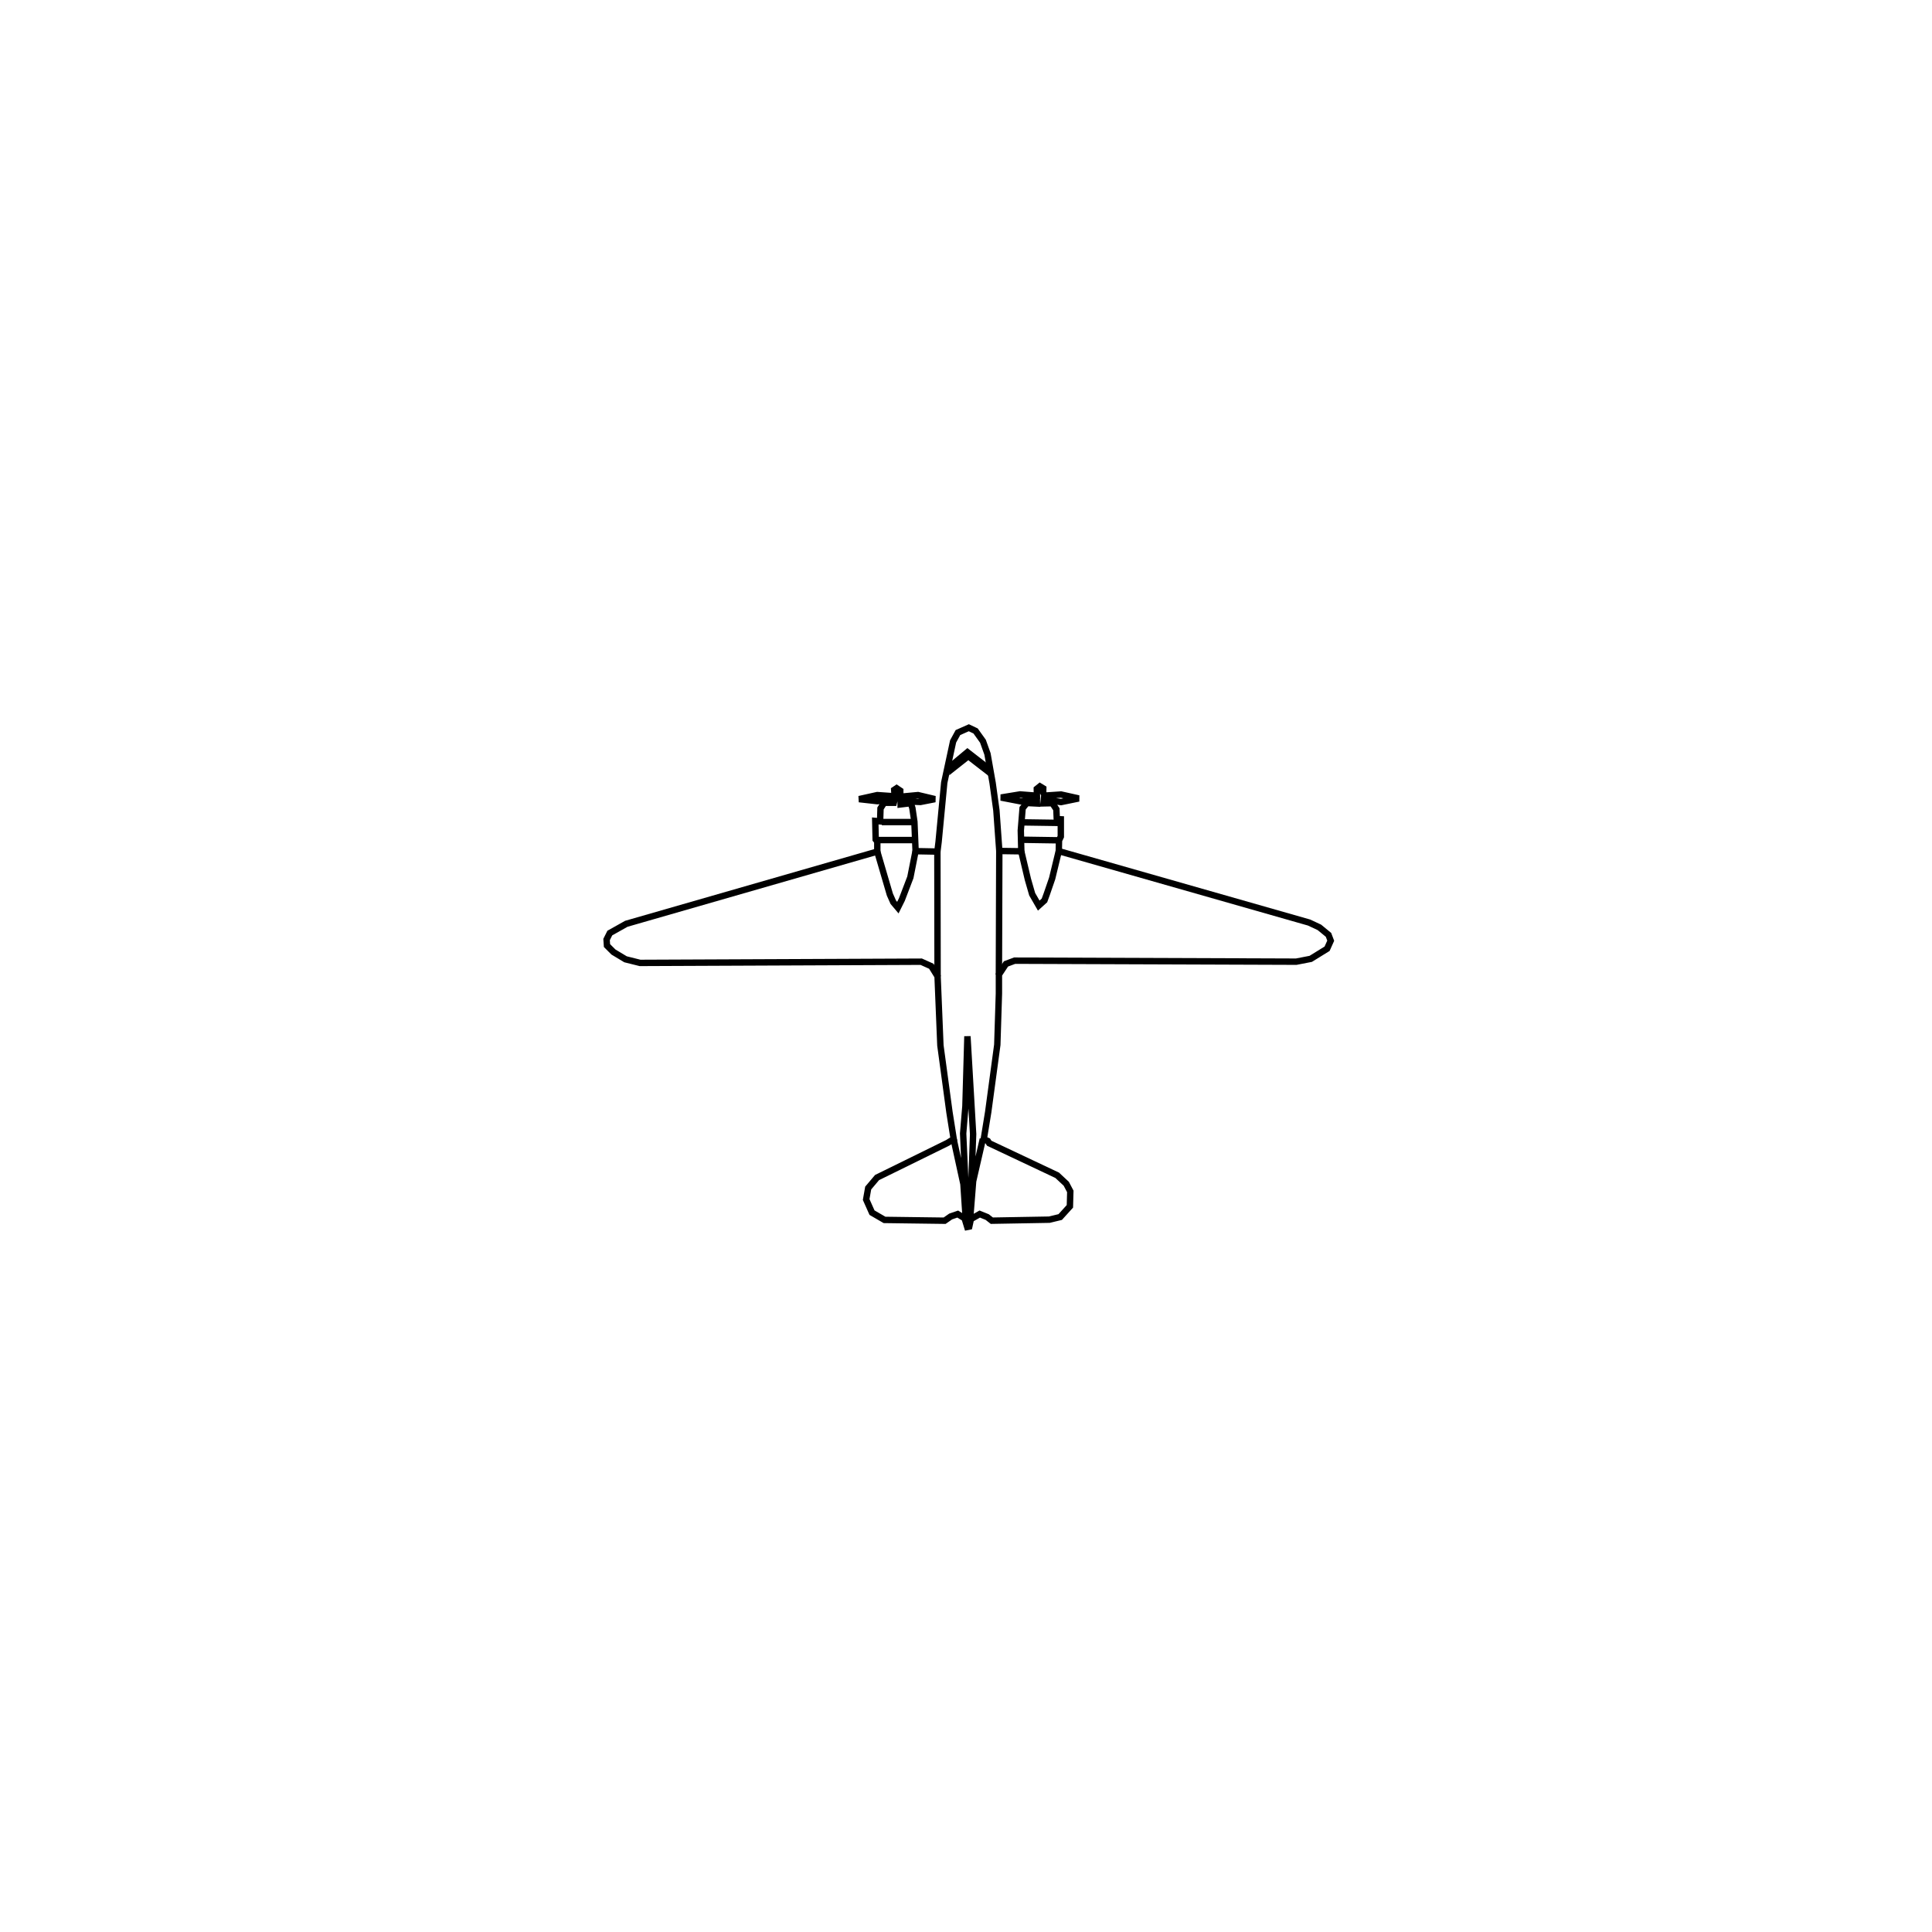
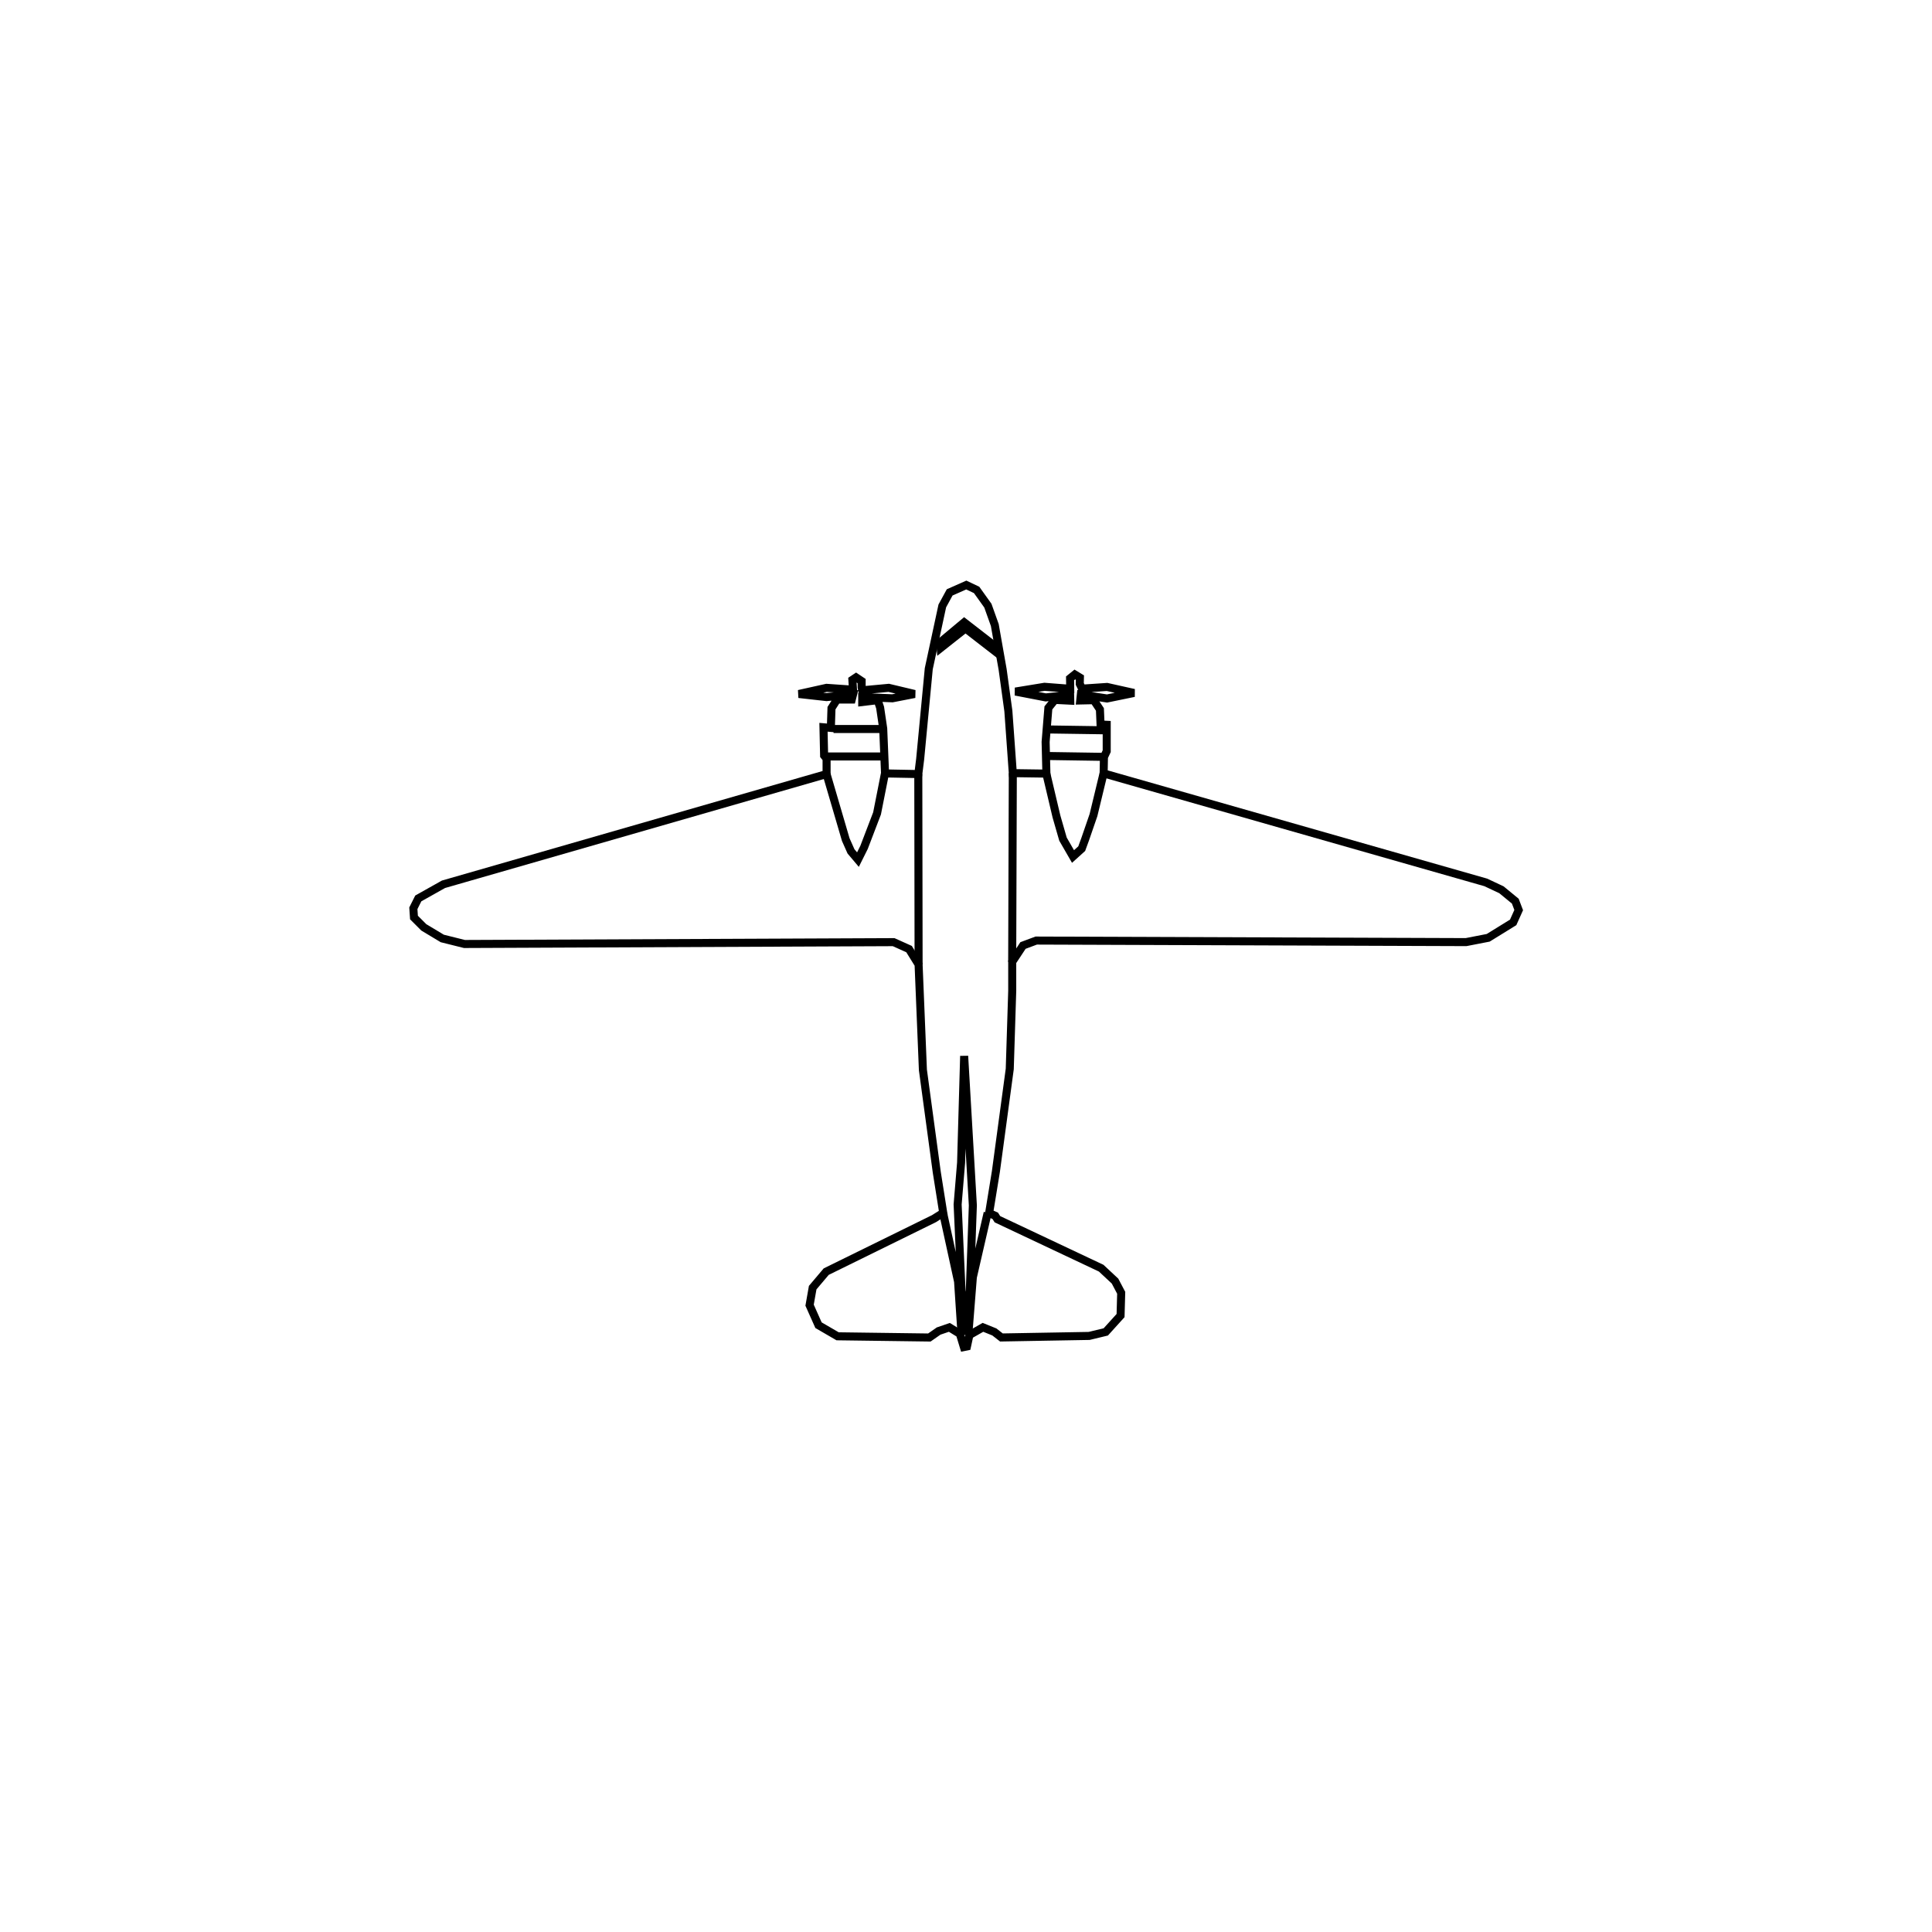
- <svg xmlns="http://www.w3.org/2000/svg" width="80mm" height="80mm" viewBox="-25 -30 80 80" version="1.1" id="svg1542">
+ <svg xmlns="http://www.w3.org/2000/svg" width="80mm" height="80mm" viewBox="-11.096 -15.736 52.41 52.41" version="1.1" id="svg1542">
  <defs id="defs1536" />
  <g id="layer4" style="display:inline">
-     <path style="opacity:1;fill:none;stroke:#000000;stroke-width:0.265px;stroke-linecap:butt;stroke-linejoin:miter;stroke-opacity:1" d="m 15.117,0.134 -0.451,0.2 -0.2,0.367 -0.367,1.704 -0.234,2.456 -0.05,0.401 -0.902,-0.017 -0.05,-1.219 -0.084,-0.568 -0.067,-0.2 -0.418,0.05 V 3.174 L 13.113,3.207 13.714,3.09 13.013,2.923 12.294,2.99 12.278,2.907 V 2.74 L 12.127,2.639 12.027,2.706 12.044,2.973 11.326,2.923 10.574,3.09 11.326,3.174 12.044,3.107 12.01,3.241 H 11.61 l -0.15,0.234 -0.017,0.535 -0.2,-0.017 0.017,0.768 0.067,0.084 V 5.262 L 0.935,8.252 0.251,8.636 0.117,8.903 0.134,9.154 0.401,9.421 0.902,9.722 1.503,9.872 13.146,9.822 l 0.418,0.188 0.259,0.418 0.117,2.861 0.376,2.773 0.175,1.102 -0.251,0.159 -2.923,1.437 -0.367,0.434 -0.084,0.476 0.242,0.543 0.518,0.301 2.489,0.033 0.251,-0.175 0.292,-0.1 0.284,0.175 0.109,0.359 0.084,-0.017 0.067,-0.309 0.367,-0.209 0.309,0.125 0.192,0.15 2.38,-0.042 0.451,-0.109 0.401,-0.443 0.017,-0.618 -0.167,-0.317 -0.376,-0.351 -2.815,-1.328 -0.058,-0.092 -0.167,-0.075 0.184,-1.128 0.376,-2.781 0.067,-2.121 v -0.785 l 0.292,-0.443 0.359,-0.134 11.66,0.042 0.601,-0.117 0.677,-0.418 0.15,-0.334 -0.092,-0.242 -0.376,-0.309 -0.426,-0.2 -10.365,-2.957 0.008,-0.443 0.075,-0.159 V 3.926 l -0.167,-0.008 -0.017,-0.409 -0.167,-0.251 -0.367,0.008 0.017,-0.163 0.71,0.109 0.731,-0.15 -0.731,-0.163 -0.677,0.046 -0.063,-0.129 0.004,-0.171 -0.138,-0.084 -0.129,0.104 0.004,0.284 -0.697,-0.054 -0.789,0.129 0.823,0.159 0.66,-0.071 0.004,0.159 -0.418,-0.021 -0.175,0.217 -0.075,0.923 0.021,0.86 -0.911,-0.013 L 16.258,3.55 16.103,2.426 15.89,1.219 15.702,0.693 15.397,0.267 Z" id="path2046" />
+     <path style="opacity:1;fill:none;stroke:#000000;stroke-width:0.218px;stroke-linecap:butt;stroke-linejoin:miter;stroke-opacity:1" d="m 15.117,0.134 -0.451,0.2 -0.2,0.367 -0.367,1.704 -0.234,2.456 -0.05,0.401 -0.902,-0.017 -0.05,-1.219 -0.084,-0.568 -0.067,-0.2 -0.418,0.05 V 3.174 L 13.113,3.207 13.714,3.09 13.013,2.923 12.294,2.99 12.278,2.907 V 2.74 L 12.127,2.639 12.027,2.706 12.044,2.973 11.326,2.923 10.574,3.09 11.326,3.174 12.044,3.107 12.01,3.241 H 11.61 l -0.15,0.234 -0.017,0.535 -0.2,-0.017 0.017,0.768 0.067,0.084 V 5.262 L 0.935,8.252 0.251,8.636 0.117,8.903 0.134,9.154 0.401,9.421 0.902,9.722 1.503,9.872 13.146,9.822 l 0.418,0.188 0.259,0.418 0.117,2.861 0.376,2.773 0.175,1.102 -0.251,0.159 -2.923,1.437 -0.367,0.434 -0.084,0.476 0.242,0.543 0.518,0.301 2.489,0.033 0.251,-0.175 0.292,-0.1 0.284,0.175 0.109,0.359 0.084,-0.017 0.067,-0.309 0.367,-0.209 0.309,0.125 0.192,0.15 2.38,-0.042 0.451,-0.109 0.401,-0.443 0.017,-0.618 -0.167,-0.317 -0.376,-0.351 -2.815,-1.328 -0.058,-0.092 -0.167,-0.075 0.184,-1.128 0.376,-2.781 0.067,-2.121 v -0.785 l 0.292,-0.443 0.359,-0.134 11.66,0.042 0.601,-0.117 0.677,-0.418 0.15,-0.334 -0.092,-0.242 -0.376,-0.309 -0.426,-0.2 -10.365,-2.957 0.008,-0.443 0.075,-0.159 V 3.926 l -0.167,-0.008 -0.017,-0.409 -0.167,-0.251 -0.367,0.008 0.017,-0.163 0.71,0.109 0.731,-0.15 -0.731,-0.163 -0.677,0.046 -0.063,-0.129 0.004,-0.171 -0.138,-0.084 -0.129,0.104 0.004,0.284 -0.697,-0.054 -0.789,0.129 0.823,0.159 0.66,-0.071 0.004,0.159 -0.418,-0.021 -0.175,0.217 -0.075,0.923 0.021,0.86 -0.911,-0.013 L 16.258,3.55 16.103,2.426 15.89,1.219 15.702,0.693 15.397,0.267 Z" id="path2046" />
  </g>
  <g id="layer5">
-     <path id="path2089" style="fill:none;stroke:#000000;stroke-width:0.265px;stroke-linecap:butt;stroke-linejoin:miter;stroke-opacity:1" d="m 17.304,4.772 1.571,0.024 m -1.559,-0.744 1.63,0.024 m -7.619,0.709 h 1.571 M 11.516,4.04 h 1.311 m 2.87,13.123 -0.402,1.748 -0.118,1.488 m -0.685,-3.213 0.402,1.843 0.094,1.429 m 0.071,-7.548 -0.083,2.894 -0.094,1.134 0.106,2.339 0.094,1.193 0.13,-1.193 0.083,-2.315 z m 2.229,-7.661 0.275,1.164 0.177,0.614 0.272,0.472 0.236,-0.213 0.095,-0.26 0.224,-0.65 0.274,-1.133 m -5.93,1e-6 -0.215,1.086 L 12.343,7.252 12.178,7.583 11.989,7.359 11.847,7.04 11.326,5.262 m 5.053,-0.025 -0.017,5.12 m -2.547,-5.095 0.008,5.166 m 0.599,-8.585 0.673,-0.532 0.732,0.567 -0.035,-0.165 -0.732,-0.567 -0.65,0.543 z" />
+     <path id="path2089" style="fill:none;stroke:#000000;stroke-width:0.218px;stroke-linecap:butt;stroke-linejoin:miter;stroke-opacity:1" d="m 17.304,4.772 1.571,0.024 m -1.559,-0.744 1.63,0.024 m -7.619,0.709 h 1.571 M 11.516,4.04 h 1.311 m 2.87,13.123 -0.402,1.748 -0.118,1.488 m -0.685,-3.213 0.402,1.843 0.094,1.429 m 0.071,-7.548 -0.083,2.894 -0.094,1.134 0.106,2.339 0.094,1.193 0.13,-1.193 0.083,-2.315 z m 2.229,-7.661 0.275,1.164 0.177,0.614 0.272,0.472 0.236,-0.213 0.095,-0.26 0.224,-0.65 0.274,-1.133 m -5.93,1e-6 -0.215,1.086 L 12.343,7.252 12.178,7.583 11.989,7.359 11.847,7.04 11.326,5.262 m 5.053,-0.025 -0.017,5.12 m -2.547,-5.095 0.008,5.166 m 0.599,-8.585 0.673,-0.532 0.732,0.567 -0.035,-0.165 -0.732,-0.567 -0.65,0.543 z" />
  </g>
</svg>
